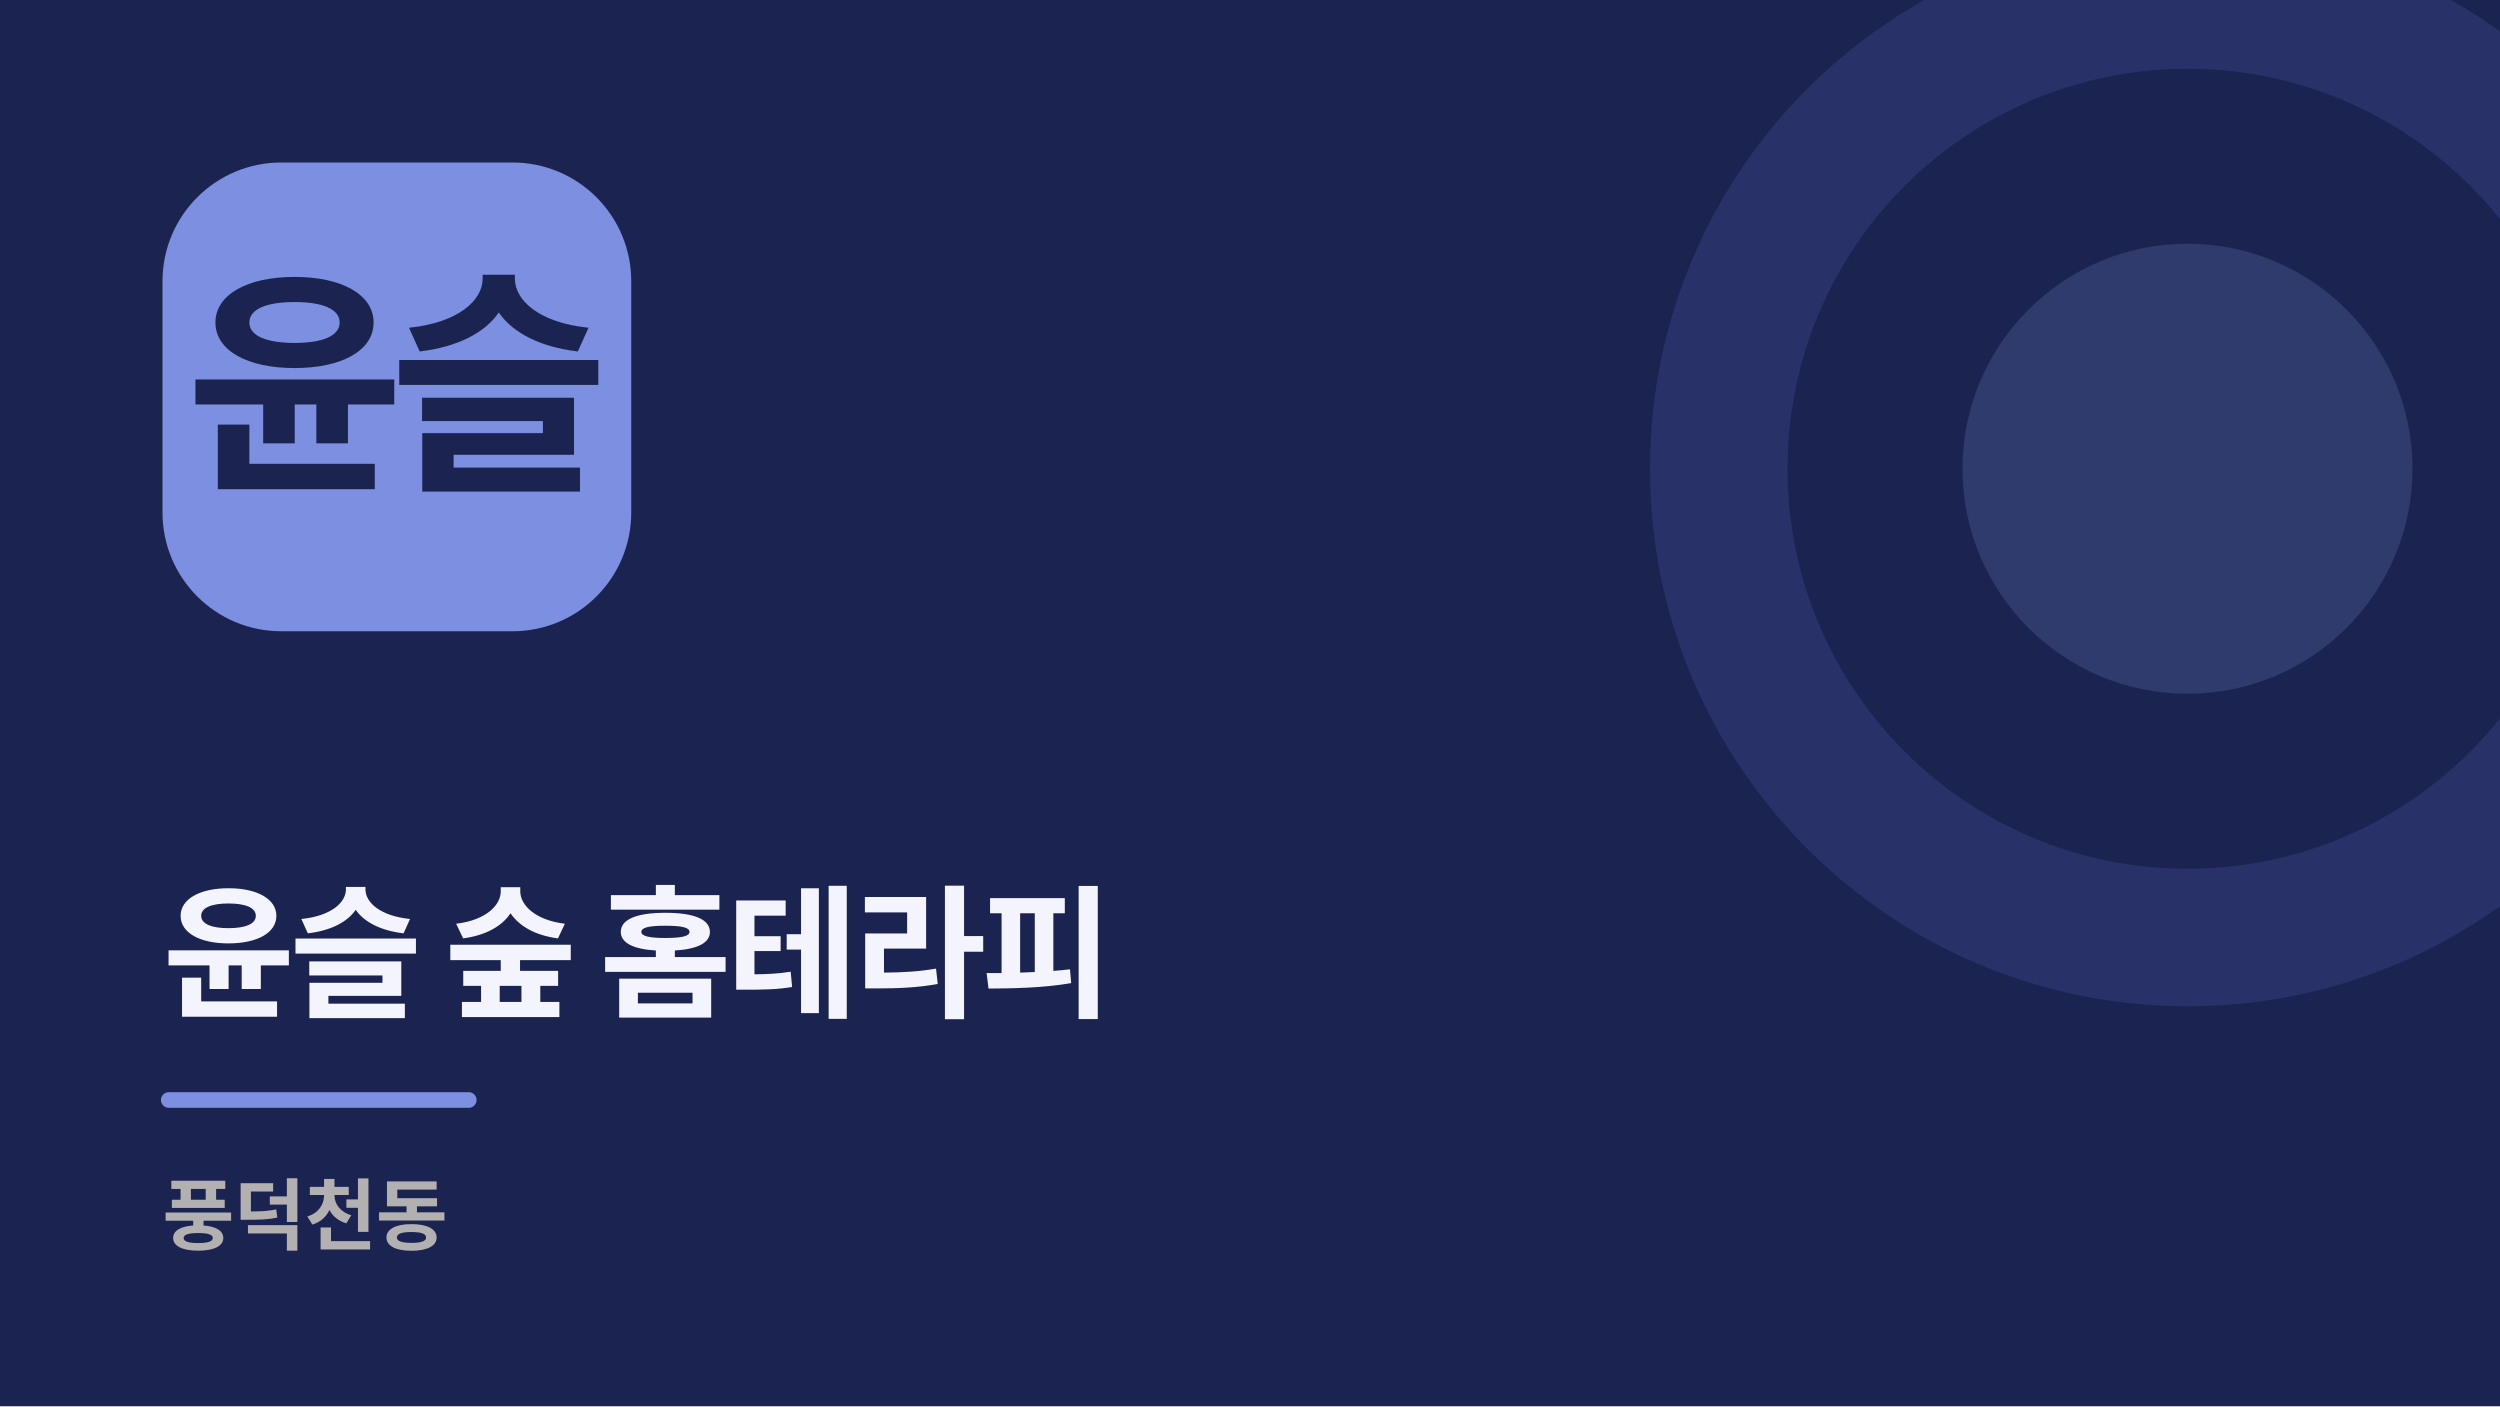
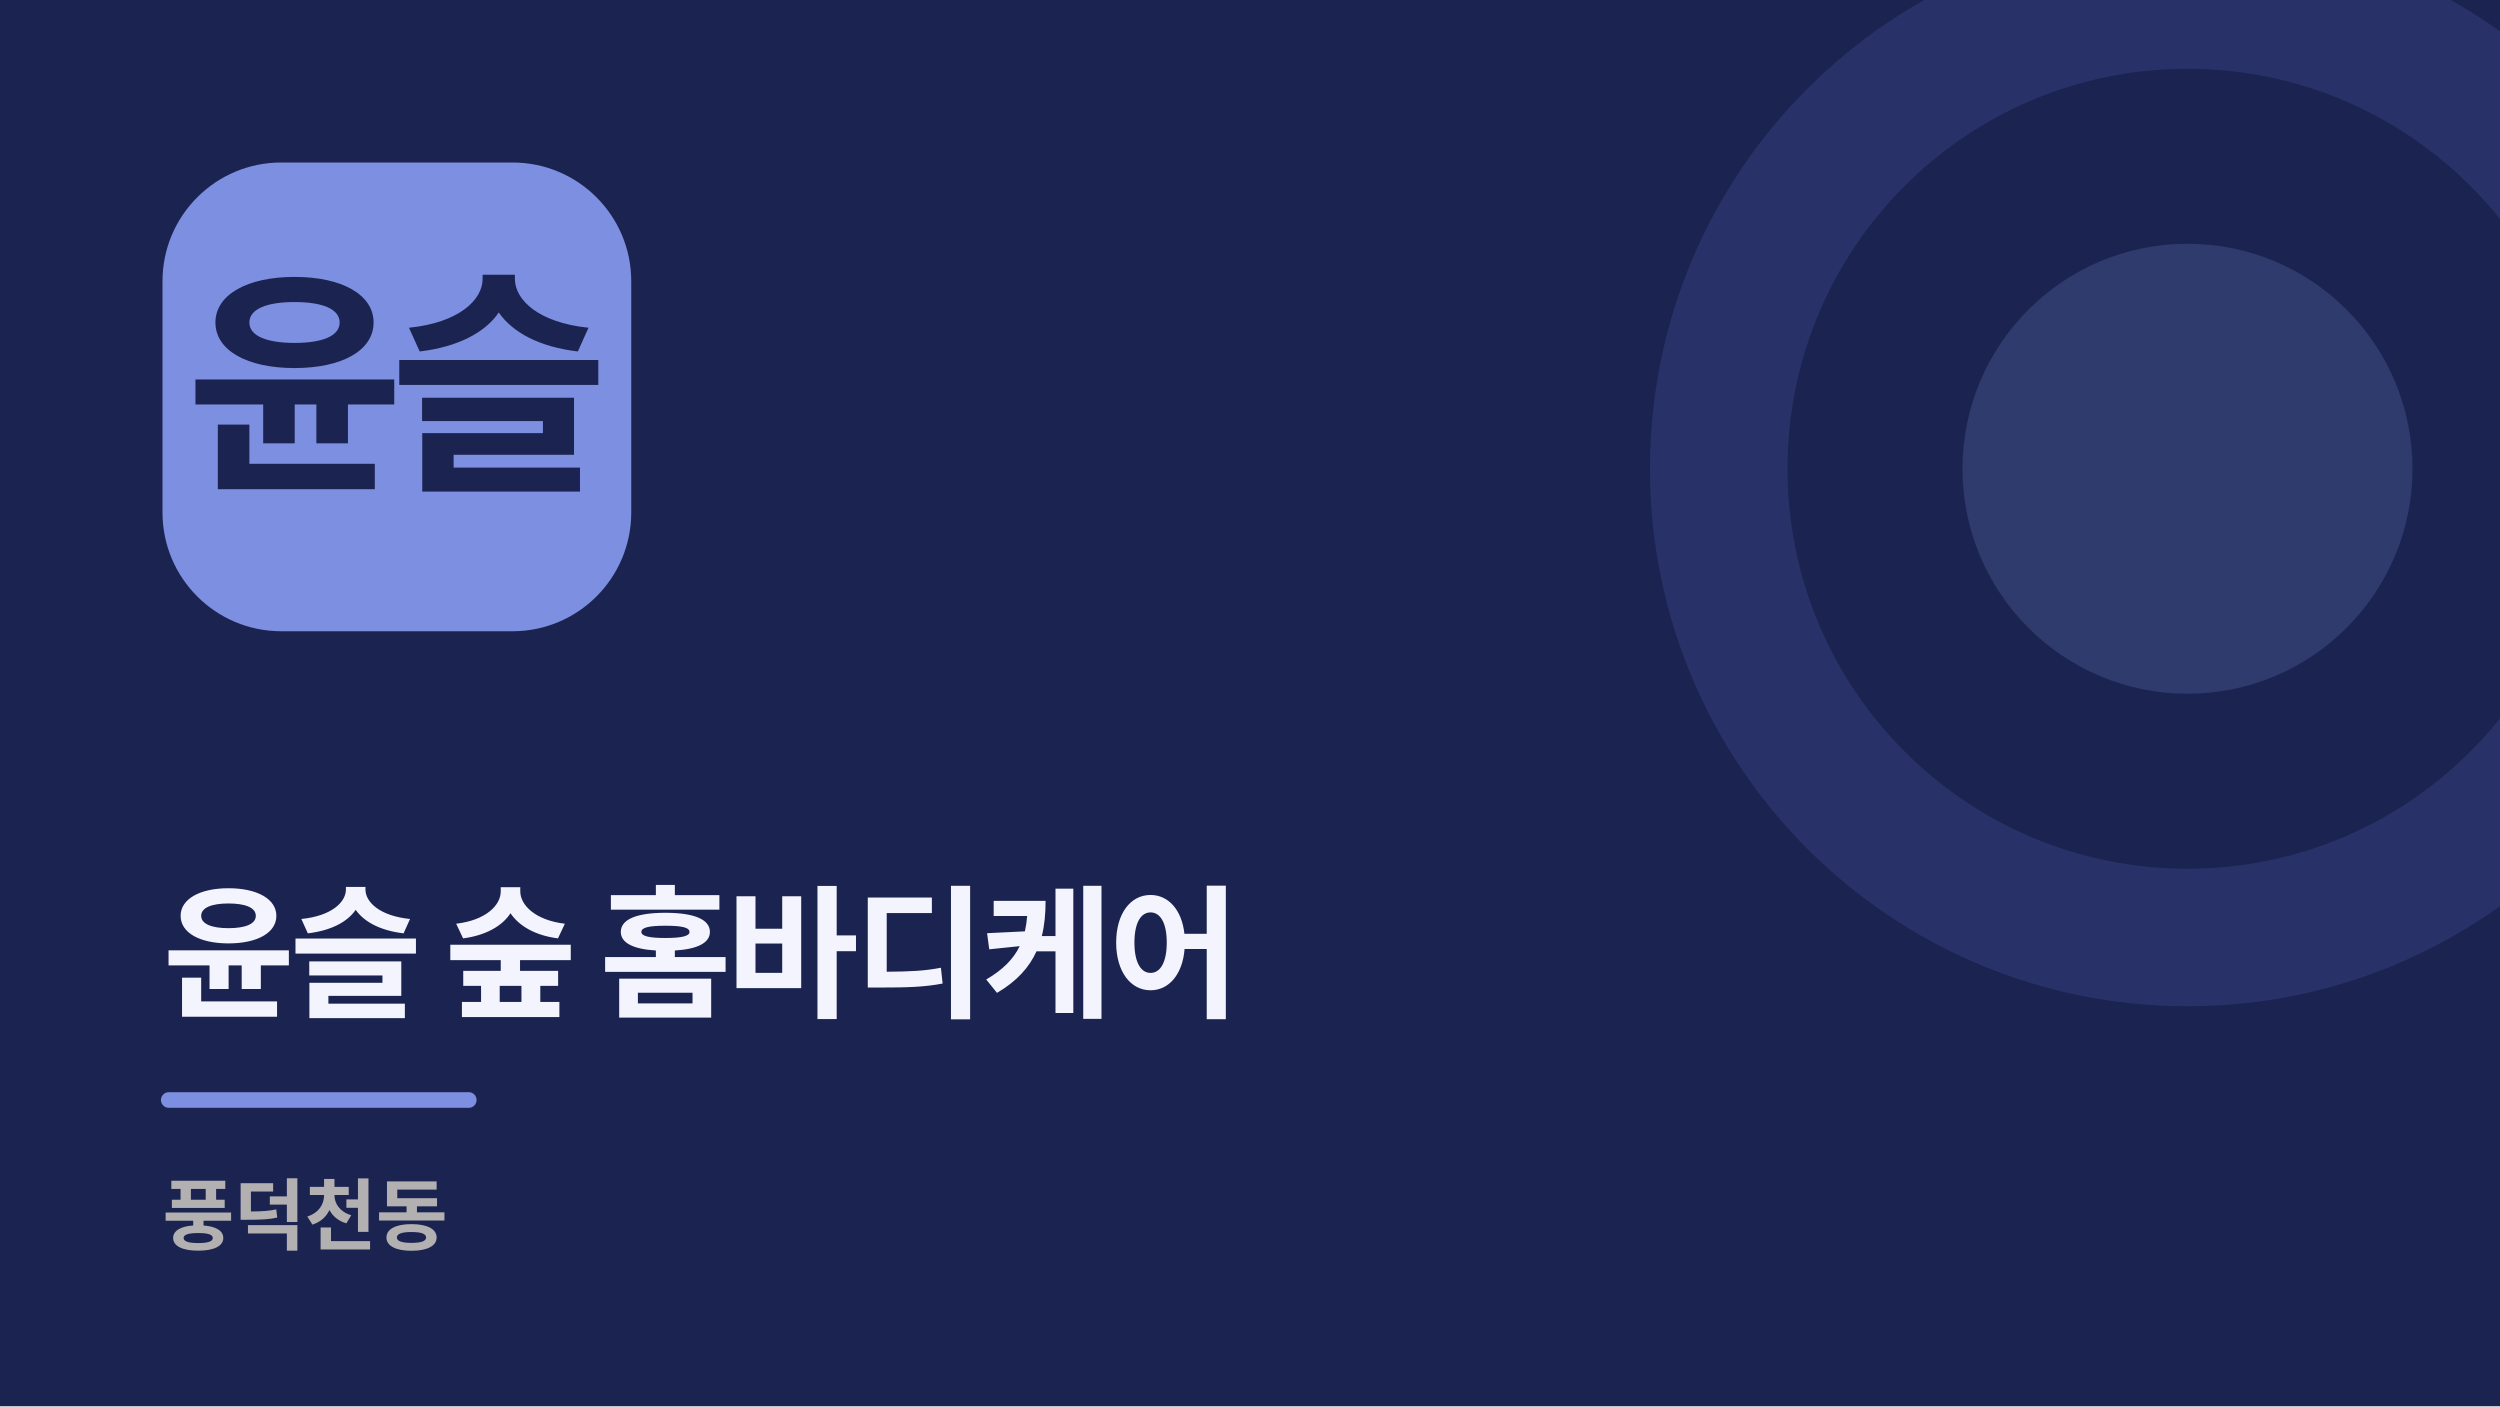
- <svg xmlns="http://www.w3.org/2000/svg" viewBox="0 0 800 450" role="img" preserveAspectRatio="xMidYMid slice" aria-label="윤슬 숲 홈테라피 홈타이 · 홈케어 이미지">
+ <svg xmlns="http://www.w3.org/2000/svg" viewBox="0 0 800 450" role="img" preserveAspectRatio="xMidYMid slice" aria-label="윤슬 숲 홈바디케어 홈타이 · 홈케어 이미지">
  <defs>
    <pattern id="sddb58fbd" width="22" height="22" patternUnits="userSpaceOnUse">
      <circle cx="3" cy="3" r="2.3" fill="#EDE7D8" opacity=".34" />
    </pattern>
    <style> .k-ss-m{font-family:'Pretendard Variable',Pretendard,-apple-system,'Apple SD Gothic Neo','Noto Sans KR',sans-serif;font-weight:900;letter-spacing:-.06em} .k-ss-n{font-family:'Pretendard Variable',Pretendard,-apple-system,'Apple SD Gothic Neo','Noto Sans KR',sans-serif;font-weight:850;letter-spacing:-.035em} .k-ss-s{font-family:'Pretendard Variable',Pretendard,-apple-system,'Apple SD Gothic Neo','Noto Sans KR',sans-serif;font-weight:650;letter-spacing:-.01em} </style>
  </defs>
  <rect width="800" height="450" fill="#1B2450" />
  <circle cx="700" cy="150" r="150" fill="none" stroke="#33407F" stroke-width="44" opacity=".52" />
  <circle cx="700" cy="150" r="72" fill="#7D8FE0" opacity=".2" />
  <rect x="52" y="52" width="150" height="150" rx="38" fill="#7D8FE0" />
  <text class="k-ss-m" x="127" y="151" text-anchor="middle" font-size="76" fill="#1B2450">윤슬</text>
-   <text class="k-ss-n" x="52" y="322" font-size="46" fill="#F3F4FD">윤슬 숲 홈테라피</text>
+   <text class="k-ss-n" x="52" y="322" font-size="46" fill="#F3F4FD">윤슬 숲 홈바디케어</text>
  <line x1="54" y1="352" x2="150" y2="352" stroke="#7D8FE0" stroke-width="5" stroke-linecap="round" />
  <text class="k-ss-s" x="52" y="398" font-size="25" fill="#EDE7D8" fill-opacity=".72">풍덕천동</text>
</svg>
